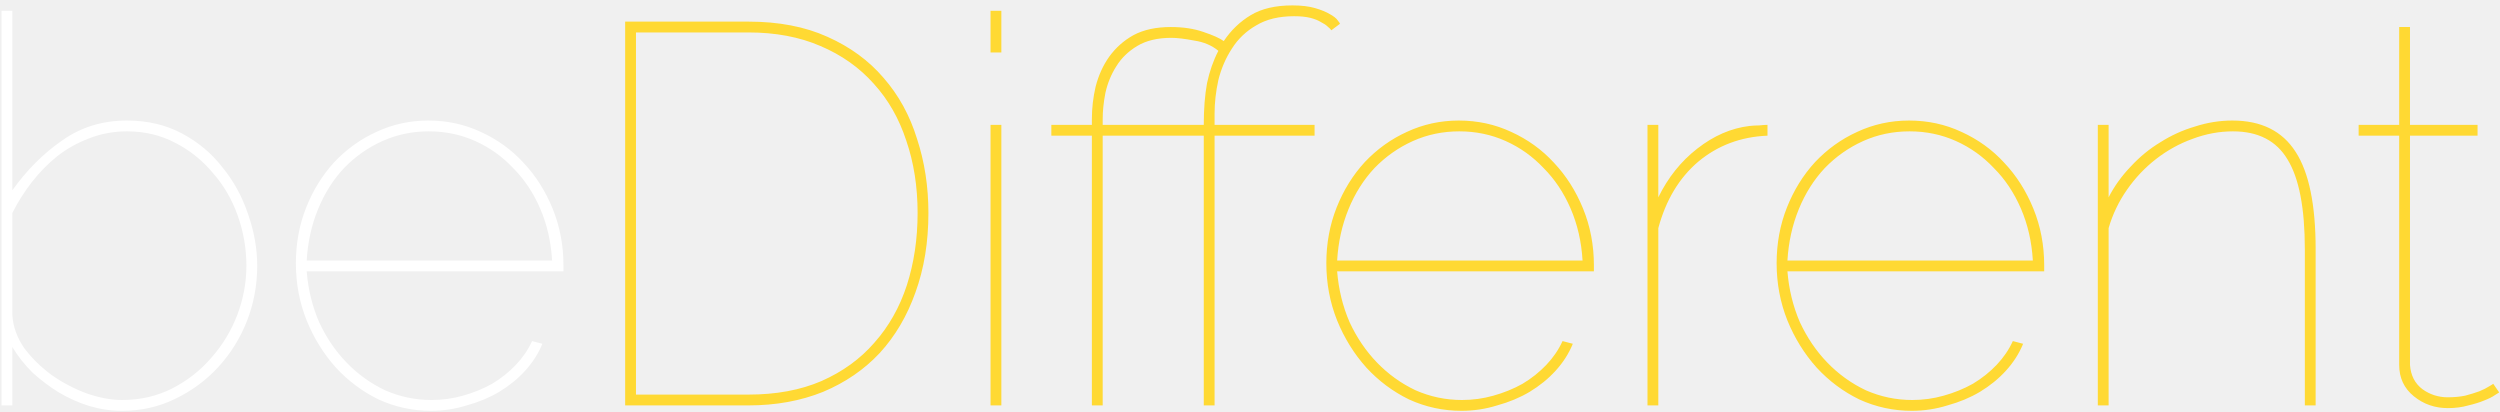
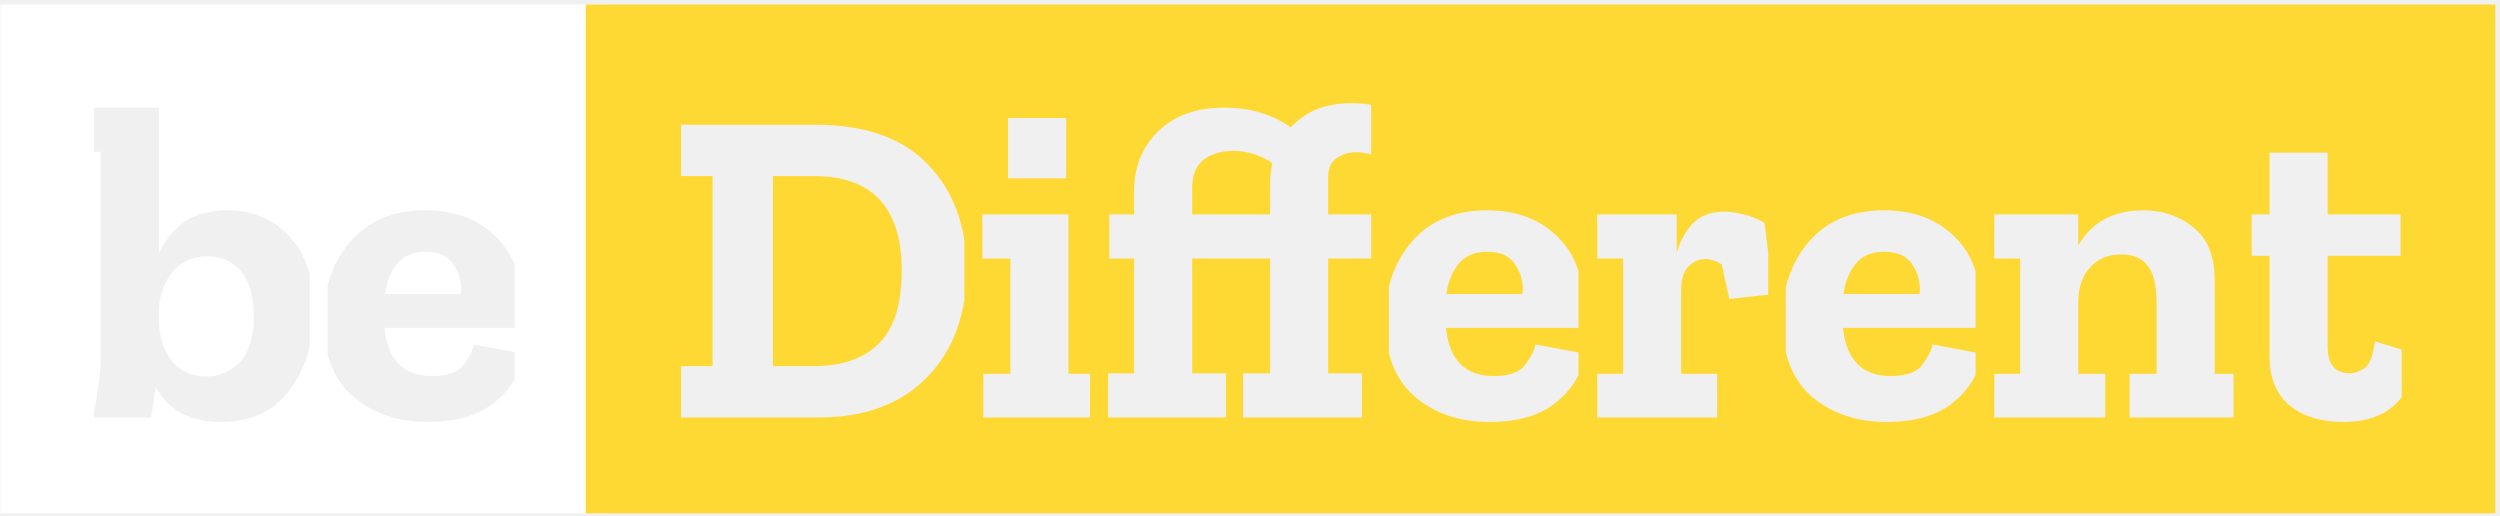
- <svg xmlns="http://www.w3.org/2000/svg" width="444" height="73" viewBox="0 0 444 73" fill="none">
-   <path d="M21.681 72.96C19.697 72.96 17.745 72.672 15.825 72.096C13.969 71.52 12.177 70.72 10.449 69.696C8.785 68.672 7.217 67.488 5.745 66.144C4.337 64.736 3.153 63.232 2.193 61.632V72H0.273V1.92H2.193V33.792C4.753 30.208 7.697 27.264 11.025 24.96C14.353 22.592 18.193 21.408 22.545 21.408C26.193 21.408 29.457 22.176 32.337 23.712C35.217 25.248 37.617 27.264 39.537 29.76C41.521 32.192 43.025 34.944 44.049 38.016C45.137 41.088 45.681 44.16 45.681 47.232C45.681 50.624 45.073 53.888 43.857 57.024C42.641 60.096 40.945 62.816 38.769 65.184C36.593 67.552 34.033 69.44 31.089 70.848C28.209 72.256 25.073 72.96 21.681 72.96ZM21.681 71.04C24.881 71.04 27.825 70.368 30.513 69.024C33.265 67.616 35.601 65.792 37.521 63.552C39.505 61.312 41.041 58.784 42.129 55.968C43.217 53.088 43.761 50.176 43.761 47.232C43.761 44.16 43.249 41.184 42.225 38.304C41.201 35.424 39.729 32.896 37.809 30.72C35.953 28.48 33.713 26.688 31.089 25.344C28.529 24 25.681 23.328 22.545 23.328C20.177 23.328 17.937 23.744 15.825 24.576C13.777 25.344 11.889 26.4 10.161 27.744C8.497 29.088 6.993 30.624 5.649 32.352C4.305 34.08 3.153 35.904 2.193 37.824V55.968C2.321 58.016 3.025 59.968 4.305 61.824C5.649 63.616 7.281 65.216 9.201 66.624C11.121 67.968 13.201 69.056 15.441 69.888C17.681 70.656 19.761 71.04 21.681 71.04ZM76.549 72.96C73.285 72.96 70.181 72.288 67.237 70.944C64.357 69.536 61.829 67.648 59.653 65.28C57.477 62.848 55.749 60.064 54.469 56.928C53.189 53.728 52.549 50.336 52.549 46.752C52.549 43.232 53.157 39.936 54.373 36.864C55.589 33.792 57.253 31.104 59.365 28.8C61.541 26.496 64.037 24.704 66.853 23.424C69.733 22.08 72.805 21.408 76.069 21.408C79.397 21.408 82.501 22.08 85.381 23.424C88.325 24.768 90.853 26.592 92.965 28.896C95.141 31.2 96.869 33.92 98.149 37.056C99.429 40.192 100.069 43.552 100.069 47.136V48.192H54.469C54.725 51.392 55.461 54.4 56.677 57.216C57.957 59.968 59.589 62.368 61.573 64.416C63.557 66.464 65.829 68.096 68.389 69.312C71.013 70.464 73.765 71.04 76.645 71.04C78.565 71.04 80.421 70.784 82.213 70.272C84.069 69.76 85.797 69.056 87.397 68.16C88.997 67.2 90.405 66.08 91.621 64.8C92.837 63.52 93.797 62.112 94.501 60.576L96.325 61.056C95.621 62.784 94.597 64.384 93.253 65.856C91.973 67.264 90.437 68.512 88.645 69.6C86.917 70.624 84.997 71.424 82.885 72C80.837 72.64 78.725 72.96 76.549 72.96ZM98.053 46.272C97.861 42.944 97.157 39.872 95.941 37.056C94.725 34.24 93.125 31.84 91.141 29.856C89.221 27.808 86.981 26.208 84.421 25.056C81.861 23.904 79.109 23.328 76.165 23.328C73.221 23.328 70.469 23.904 67.909 25.056C65.349 26.208 63.077 27.808 61.093 29.856C59.173 31.904 57.637 34.336 56.485 37.152C55.333 39.968 54.661 43.008 54.469 46.272H98.053Z" fill="white" />
-   <path d="M111.03 72V3.84H132.918C138.294 3.84 142.966 4.736 146.934 6.528C150.966 8.32 154.294 10.752 156.918 13.824C159.606 16.896 161.59 20.512 162.87 24.672C164.214 28.768 164.886 33.152 164.886 37.824C164.886 43.008 164.118 47.712 162.582 51.936C161.11 56.096 158.998 59.68 156.246 62.688C153.494 65.632 150.134 67.936 146.166 69.6C142.198 71.2 137.782 72 132.918 72H111.03ZM162.966 37.824C162.966 33.152 162.294 28.864 160.95 24.96C159.67 21.056 157.75 17.696 155.19 14.88C152.63 12 149.462 9.76 145.686 8.16C141.974 6.56 137.718 5.76 132.918 5.76H112.95V70.08H132.918C137.846 70.08 142.166 69.28 145.878 67.68C149.654 66.016 152.79 63.744 155.286 60.864C157.846 57.984 159.766 54.592 161.046 50.688C162.326 46.72 162.966 42.432 162.966 37.824ZM175.92 72V22.176H177.84V72H175.92ZM175.92 9.312V1.92H177.84V9.312H175.92ZM229.821 2.88C227.133 2.88 224.893 3.424 223.101 4.512C221.309 5.536 219.869 6.912 218.781 8.64C217.693 10.304 216.893 12.16 216.381 14.208C215.933 16.256 215.709 18.24 215.709 20.16V22.176H233.469V24.096H215.709V72H213.789V24.096H195.837V72H193.917V24.096H186.717V22.176H193.917V21.12C193.917 19.2 194.141 17.28 194.589 15.36C195.101 13.376 195.901 11.616 196.989 10.08C198.141 8.48 199.581 7.2 201.309 6.24C203.101 5.28 205.309 4.8 207.933 4.8C210.109 4.8 212.029 5.088 213.693 5.664C215.421 6.24 216.637 6.784 217.341 7.296C218.621 5.376 220.221 3.84 222.141 2.688C224.061 1.536 226.525 0.96 229.533 0.96C231.133 0.96 232.477 1.12 233.565 1.44C234.653 1.76 235.517 2.112 236.157 2.496C236.861 2.88 237.341 3.264 237.597 3.648C237.853 3.968 237.981 4.16 237.981 4.224L236.445 5.376C236.317 5.184 236.093 4.96 235.773 4.704C235.517 4.448 235.133 4.192 234.621 3.936C234.109 3.616 233.469 3.36 232.701 3.168C231.933 2.976 230.973 2.88 229.821 2.88ZM213.789 22.176C213.789 19.36 213.981 16.896 214.365 14.784C214.813 12.672 215.485 10.752 216.381 9.024C215.229 8.064 213.789 7.456 212.061 7.2C210.397 6.88 209.053 6.72 208.029 6.72C205.597 6.72 203.581 7.2 201.981 8.16C200.381 9.12 199.133 10.336 198.237 11.808C197.341 13.216 196.701 14.784 196.317 16.512C195.997 18.176 195.837 19.712 195.837 21.12V22.176H213.789ZM259.557 72.96C256.293 72.96 253.189 72.288 250.245 70.944C247.365 69.536 244.837 67.648 242.661 65.28C240.485 62.848 238.757 60.064 237.477 56.928C236.197 53.728 235.557 50.336 235.557 46.752C235.557 43.232 236.165 39.936 237.381 36.864C238.597 33.792 240.261 31.104 242.373 28.8C244.549 26.496 247.045 24.704 249.861 23.424C252.741 22.08 255.813 21.408 259.077 21.408C262.405 21.408 265.509 22.08 268.389 23.424C271.333 24.768 273.861 26.592 275.973 28.896C278.149 31.2 279.877 33.92 281.157 37.056C282.437 40.192 283.077 43.552 283.077 47.136V48.192H237.477C237.733 51.392 238.469 54.4 239.685 57.216C240.965 59.968 242.597 62.368 244.581 64.416C246.565 66.464 248.837 68.096 251.397 69.312C254.021 70.464 256.773 71.04 259.653 71.04C261.573 71.04 263.429 70.784 265.221 70.272C267.077 69.76 268.805 69.056 270.405 68.16C272.005 67.2 273.413 66.08 274.629 64.8C275.845 63.52 276.805 62.112 277.509 60.576L279.333 61.056C278.629 62.784 277.605 64.384 276.261 65.856C274.981 67.264 273.445 68.512 271.653 69.6C269.925 70.624 268.005 71.424 265.893 72C263.845 72.64 261.733 72.96 259.557 72.96ZM281.061 46.272C280.869 42.944 280.165 39.872 278.949 37.056C277.733 34.24 276.133 31.84 274.149 29.856C272.229 27.808 269.989 26.208 267.429 25.056C264.869 23.904 262.117 23.328 259.173 23.328C256.229 23.328 253.477 23.904 250.917 25.056C248.357 26.208 246.085 27.808 244.101 29.856C242.181 31.904 240.645 34.336 239.493 37.152C238.341 39.968 237.669 43.008 237.477 46.272H281.061ZM313.909 24.096C309.173 24.288 305.077 25.824 301.621 28.704C298.229 31.584 295.861 35.52 294.517 40.512V72H292.597V22.176H294.517V35.04C296.245 31.52 298.549 28.64 301.429 26.4C304.373 24.096 307.477 22.752 310.741 22.368C311.381 22.304 311.957 22.272 312.469 22.272C313.045 22.208 313.525 22.176 313.909 22.176V24.096ZM339.529 72.96C336.265 72.96 333.161 72.288 330.217 70.944C327.337 69.536 324.809 67.648 322.633 65.28C320.457 62.848 318.729 60.064 317.449 56.928C316.169 53.728 315.529 50.336 315.529 46.752C315.529 43.232 316.137 39.936 317.353 36.864C318.569 33.792 320.233 31.104 322.345 28.8C324.521 26.496 327.017 24.704 329.833 23.424C332.713 22.08 335.785 21.408 339.049 21.408C342.377 21.408 345.481 22.08 348.361 23.424C351.305 24.768 353.833 26.592 355.945 28.896C358.121 31.2 359.849 33.92 361.129 37.056C362.409 40.192 363.049 43.552 363.049 47.136V48.192H317.449C317.705 51.392 318.441 54.4 319.657 57.216C320.937 59.968 322.569 62.368 324.553 64.416C326.537 66.464 328.809 68.096 331.369 69.312C333.993 70.464 336.745 71.04 339.625 71.04C341.545 71.04 343.401 70.784 345.193 70.272C347.049 69.76 348.777 69.056 350.377 68.16C351.977 67.2 353.385 66.08 354.601 64.8C355.817 63.52 356.777 62.112 357.481 60.576L359.305 61.056C358.601 62.784 357.577 64.384 356.233 65.856C354.953 67.264 353.417 68.512 351.625 69.6C349.897 70.624 347.977 71.424 345.865 72C343.817 72.64 341.705 72.96 339.529 72.96ZM361.033 46.272C360.841 42.944 360.137 39.872 358.921 37.056C357.705 34.24 356.105 31.84 354.121 29.856C352.201 27.808 349.961 26.208 347.401 25.056C344.841 23.904 342.089 23.328 339.145 23.328C336.201 23.328 333.449 23.904 330.889 25.056C328.329 26.208 326.057 27.808 324.073 29.856C322.153 31.904 320.617 34.336 319.465 37.152C318.313 39.968 317.641 43.008 317.449 46.272H361.033ZM411.258 72H409.338V44.256C409.338 36.96 408.314 31.648 406.266 28.32C404.282 24.992 401.05 23.328 396.57 23.328C394.138 23.328 391.738 23.776 389.37 24.672C387.066 25.504 384.922 26.688 382.938 28.224C380.954 29.76 379.226 31.584 377.754 33.696C376.282 35.808 375.194 38.08 374.49 40.512V72H372.57V22.176H374.49V35.04C375.514 33.056 376.826 31.232 378.426 29.568C380.026 27.84 381.786 26.4 383.706 25.248C385.626 24.032 387.674 23.104 389.85 22.464C392.026 21.76 394.234 21.408 396.474 21.408C401.594 21.408 405.338 23.264 407.706 26.976C410.074 30.624 411.258 36.384 411.258 44.256V72ZM443.854 69.696C443.854 69.696 443.598 69.856 443.086 70.176C442.638 70.496 441.998 70.816 441.166 71.136C440.398 71.456 439.47 71.744 438.382 72C437.294 72.32 436.078 72.48 434.734 72.48C432.43 72.48 430.414 71.776 428.686 70.368C426.958 68.96 426.094 67.104 426.094 64.8V24.096H418.894V22.176H426.094V4.8H428.014V22.176H440.014V24.096H428.014V64.8C428.142 66.656 428.878 68.096 430.222 69.12C431.566 70.08 433.07 70.56 434.734 70.56C435.822 70.56 436.846 70.464 437.806 70.272C438.766 70.016 439.598 69.76 440.302 69.504C441.07 69.184 441.646 68.896 442.03 68.64C442.478 68.384 442.734 68.224 442.798 68.16L443.854 69.696Z" fill="#FFD933" />
+ <svg xmlns="http://www.w3.org/2000/svg" width="533" height="110" viewBox="0 0 533 110" fill="none">
+   <path d="M0.087 109.448V0.968H20.055V109.448H0.087ZM15.709 109.448V32.36H21.469V75.656C21.469 77.832 21.309 80.04 20.989 82.28C20.669 84.52 20.285 86.76 19.837 89H32.221C32.413 87.912 32.573 86.824 32.701 85.736C32.893 84.648 33.053 83.56 33.181 82.472C35.869 87.464 40.509 89.96 47.101 89.96C53.629 89.96 58.557 87.624 61.885 82.952C65.277 78.28 66.973 72.744 66.973 66.344C66.973 59.56 65.245 54.28 61.789 50.504C58.333 46.728 53.885 44.84 48.445 44.84C44.541 44.84 41.405 45.736 39.037 47.528C36.733 49.32 35.005 51.464 33.853 53.96V22.952H15.709V0.968H69.853V109.448H15.709ZM54.109 67.4C54.109 71.816 53.117 75.08 51.133 77.192C49.213 79.24 46.845 80.264 44.029 80.264C40.765 80.264 38.237 79.08 36.445 76.712C34.717 74.28 33.853 71.304 33.853 67.784V66.728C33.853 63.528 34.749 60.712 36.541 58.28C38.397 55.848 40.989 54.632 44.317 54.632C47.261 54.632 49.629 55.72 51.421 57.896C53.213 60.072 54.109 63.24 54.109 67.4ZM66.008 109.448V0.968H114.2V109.448H66.008ZM111.416 75.368L101.048 73.448C100.792 74.728 100.056 76.168 98.84 77.768C97.688 79.368 95.448 80.168 92.12 80.168C86.04 80.168 82.648 76.744 81.944 69.896H110.36C110.808 67.848 111.032 65.768 111.032 63.656C110.968 58.024 109.048 53.48 105.272 50.024C101.56 46.568 96.696 44.84 90.68 44.84C83.832 44.84 78.488 47.08 74.648 51.56C70.872 55.976 68.984 61.512 68.984 68.168C68.984 75.4 71.064 80.84 75.224 84.488C79.448 88.136 84.792 89.96 91.256 89.96C97.464 89.96 102.296 88.488 105.752 85.544C109.208 82.6 111.096 79.208 111.416 75.368ZM98.264 62.696H82.04C82.424 60.008 83.32 57.832 84.728 56.168C86.136 54.504 88.12 53.672 90.68 53.672C93.624 53.672 95.672 54.632 96.824 56.552C98.04 58.472 98.52 60.52 98.264 62.696ZM109.733 109.448V0.968H129.701V109.448H109.733Z" fill="white" />
+   <path d="M124.876 109.448V0.968H144.844V109.448H124.876ZM140.498 109.448V0.968H209.426V109.448H140.498ZM206.066 57.512C206.066 48.296 203.346 40.84 197.906 35.144C192.53 29.448 184.498 26.6 173.81 26.6H145.202V37.544H151.922V78.056H145.202V89H174.578C184.434 89 192.146 86.12 197.714 80.36C203.282 74.6 206.066 66.984 206.066 57.512ZM192.242 57.704C192.242 64.872 190.61 70.056 187.346 73.256C184.146 76.456 179.538 78.056 173.522 78.056H164.786V37.544H173.522C186.002 37.544 192.242 44.264 192.242 57.704ZM205.609 109.448V0.968H236.233V109.448H205.609ZM214.921 25.16V38.024H227.305V25.16H214.921ZM209.641 89H233.545V79.688H227.785V45.704H209.161V55.112H215.401V79.688H209.641V89ZM296.121 34.28V109.448H232.377V0.968H296.121V23.336C293.497 22.44 290.841 21.992 288.153 21.992C282.649 21.992 278.329 23.72 275.193 27.176C271.289 24.36 266.553 22.952 260.985 22.952C255.033 22.952 250.329 24.648 246.873 28.04C243.481 31.432 241.785 35.656 241.785 40.712V45.704H236.505V55.112H241.785V79.592H236.025V89H261.369V79.592H254.169V55.112H270.777V79.592H265.017V89H290.361V79.592H283.161V55.112H293.817V45.704H283.161V37.736C283.161 35.88 283.769 34.536 284.985 33.704C286.201 32.872 287.545 32.456 289.017 32.456C290.233 32.456 291.449 32.648 292.665 33.032C293.945 33.352 295.097 33.768 296.121 34.28ZM254.169 45.704V40.136C254.169 37.384 254.969 35.368 256.569 34.088C258.233 32.808 260.377 32.168 263.001 32.168C265.881 32.168 268.633 33.032 271.257 34.76C270.937 36.36 270.777 37.8 270.777 39.08V45.704H254.169ZM292.332 109.448V0.968H340.524V109.448H292.332ZM337.74 75.368L327.372 73.448C327.116 74.728 326.38 76.168 325.164 77.768C324.012 79.368 321.772 80.168 318.444 80.168C312.364 80.168 308.972 76.744 308.268 69.896H336.684C337.132 67.848 337.356 65.768 337.356 63.656C337.292 58.024 335.372 53.48 331.596 50.024C327.884 46.568 323.02 44.84 317.004 44.84C310.156 44.84 304.812 47.08 300.972 51.56C297.196 55.976 295.308 61.512 295.308 68.168C295.308 75.4 297.388 80.84 301.548 84.488C305.772 88.136 311.116 89.96 317.58 89.96C323.788 89.96 328.62 88.488 332.076 85.544C335.532 82.6 337.42 79.208 337.74 75.368ZM324.588 62.696H308.364C308.748 60.008 309.644 57.832 311.052 56.168C312.46 54.504 314.444 53.672 317.004 53.672C319.948 53.672 321.996 54.632 323.148 56.552C324.364 58.472 324.844 60.52 324.588 62.696ZM336.537 109.448V0.968H380.697V109.448H336.537ZM367.641 45.128C364.697 45.128 362.425 45.992 360.825 47.72C359.289 49.384 358.169 51.464 357.465 53.96V45.704H339.801V55.112H346.041V79.688H340.281V89H366.105V79.688H358.425V61.64C358.425 59.528 358.937 57.928 359.961 56.84C361.049 55.752 362.297 55.208 363.705 55.208C364.665 55.208 365.785 55.592 367.065 56.36L368.697 63.752L378.105 62.696L376.185 47.528C374.713 46.632 373.209 46.024 371.673 45.704C370.201 45.32 368.857 45.128 367.641 45.128ZM376.992 109.448V0.968H425.184V109.448H376.992ZM422.4 75.368L412.032 73.448C411.776 74.728 411.04 76.168 409.824 77.768C408.672 79.368 406.432 80.168 403.104 80.168C397.024 80.168 393.632 76.744 392.928 69.896H421.344C421.792 67.848 422.016 65.768 422.016 63.656C421.952 58.024 420.032 53.48 416.256 50.024C412.544 46.568 407.68 44.84 401.664 44.84C394.816 44.84 389.472 47.08 385.632 51.56C381.856 55.976 379.968 61.512 379.968 68.168C379.968 75.4 382.048 80.84 386.208 84.488C390.432 88.136 395.776 89.96 402.24 89.96C408.448 89.96 413.28 88.488 416.736 85.544C420.192 82.6 422.08 79.208 422.4 75.368ZM409.248 62.696H393.024C393.408 60.008 394.304 57.832 395.712 56.168C397.12 54.504 399.104 53.672 401.664 53.672C404.608 53.672 406.656 54.632 407.808 56.552C409.024 58.472 409.504 60.52 409.248 62.696ZM421.197 109.448V0.968H480.045V109.448H421.197ZM454.029 89H477.933V79.688H472.173V59.816C472.173 54.696 470.669 50.92 467.661 48.488C464.653 46.056 461.101 44.84 457.005 44.84C450.605 44.84 445.965 47.336 443.085 52.328V45.704H424.461V55.112H430.701V79.688H424.941V89H448.845V79.688H443.085V64.136C443.149 61.192 443.981 58.824 445.581 57.032C447.181 55.176 449.453 54.248 452.397 54.248C454.829 54.248 456.653 55.048 457.869 56.648C459.149 58.248 459.789 60.904 459.789 64.616V79.688H454.029V89ZM476.183 109.448V0.968H516.311V109.448H476.183ZM515.351 75.56L506.327 72.776C505.943 75.976 505.143 77.928 503.927 78.632C502.775 79.272 501.815 79.592 501.047 79.592C497.847 79.592 496.247 77.704 496.247 73.928V54.536H511.799V45.704H496.247V32.552H483.863V45.704H477.719V54.536H483.863V76.04C483.863 80.52 485.271 83.976 488.087 86.408C490.967 88.776 494.807 89.96 499.607 89.96C508.887 89.96 514.135 85.16 515.351 75.56ZM512.033 109.448V0.968H532.001V109.448H512.033Z" fill="#FFD933" />
</svg>
